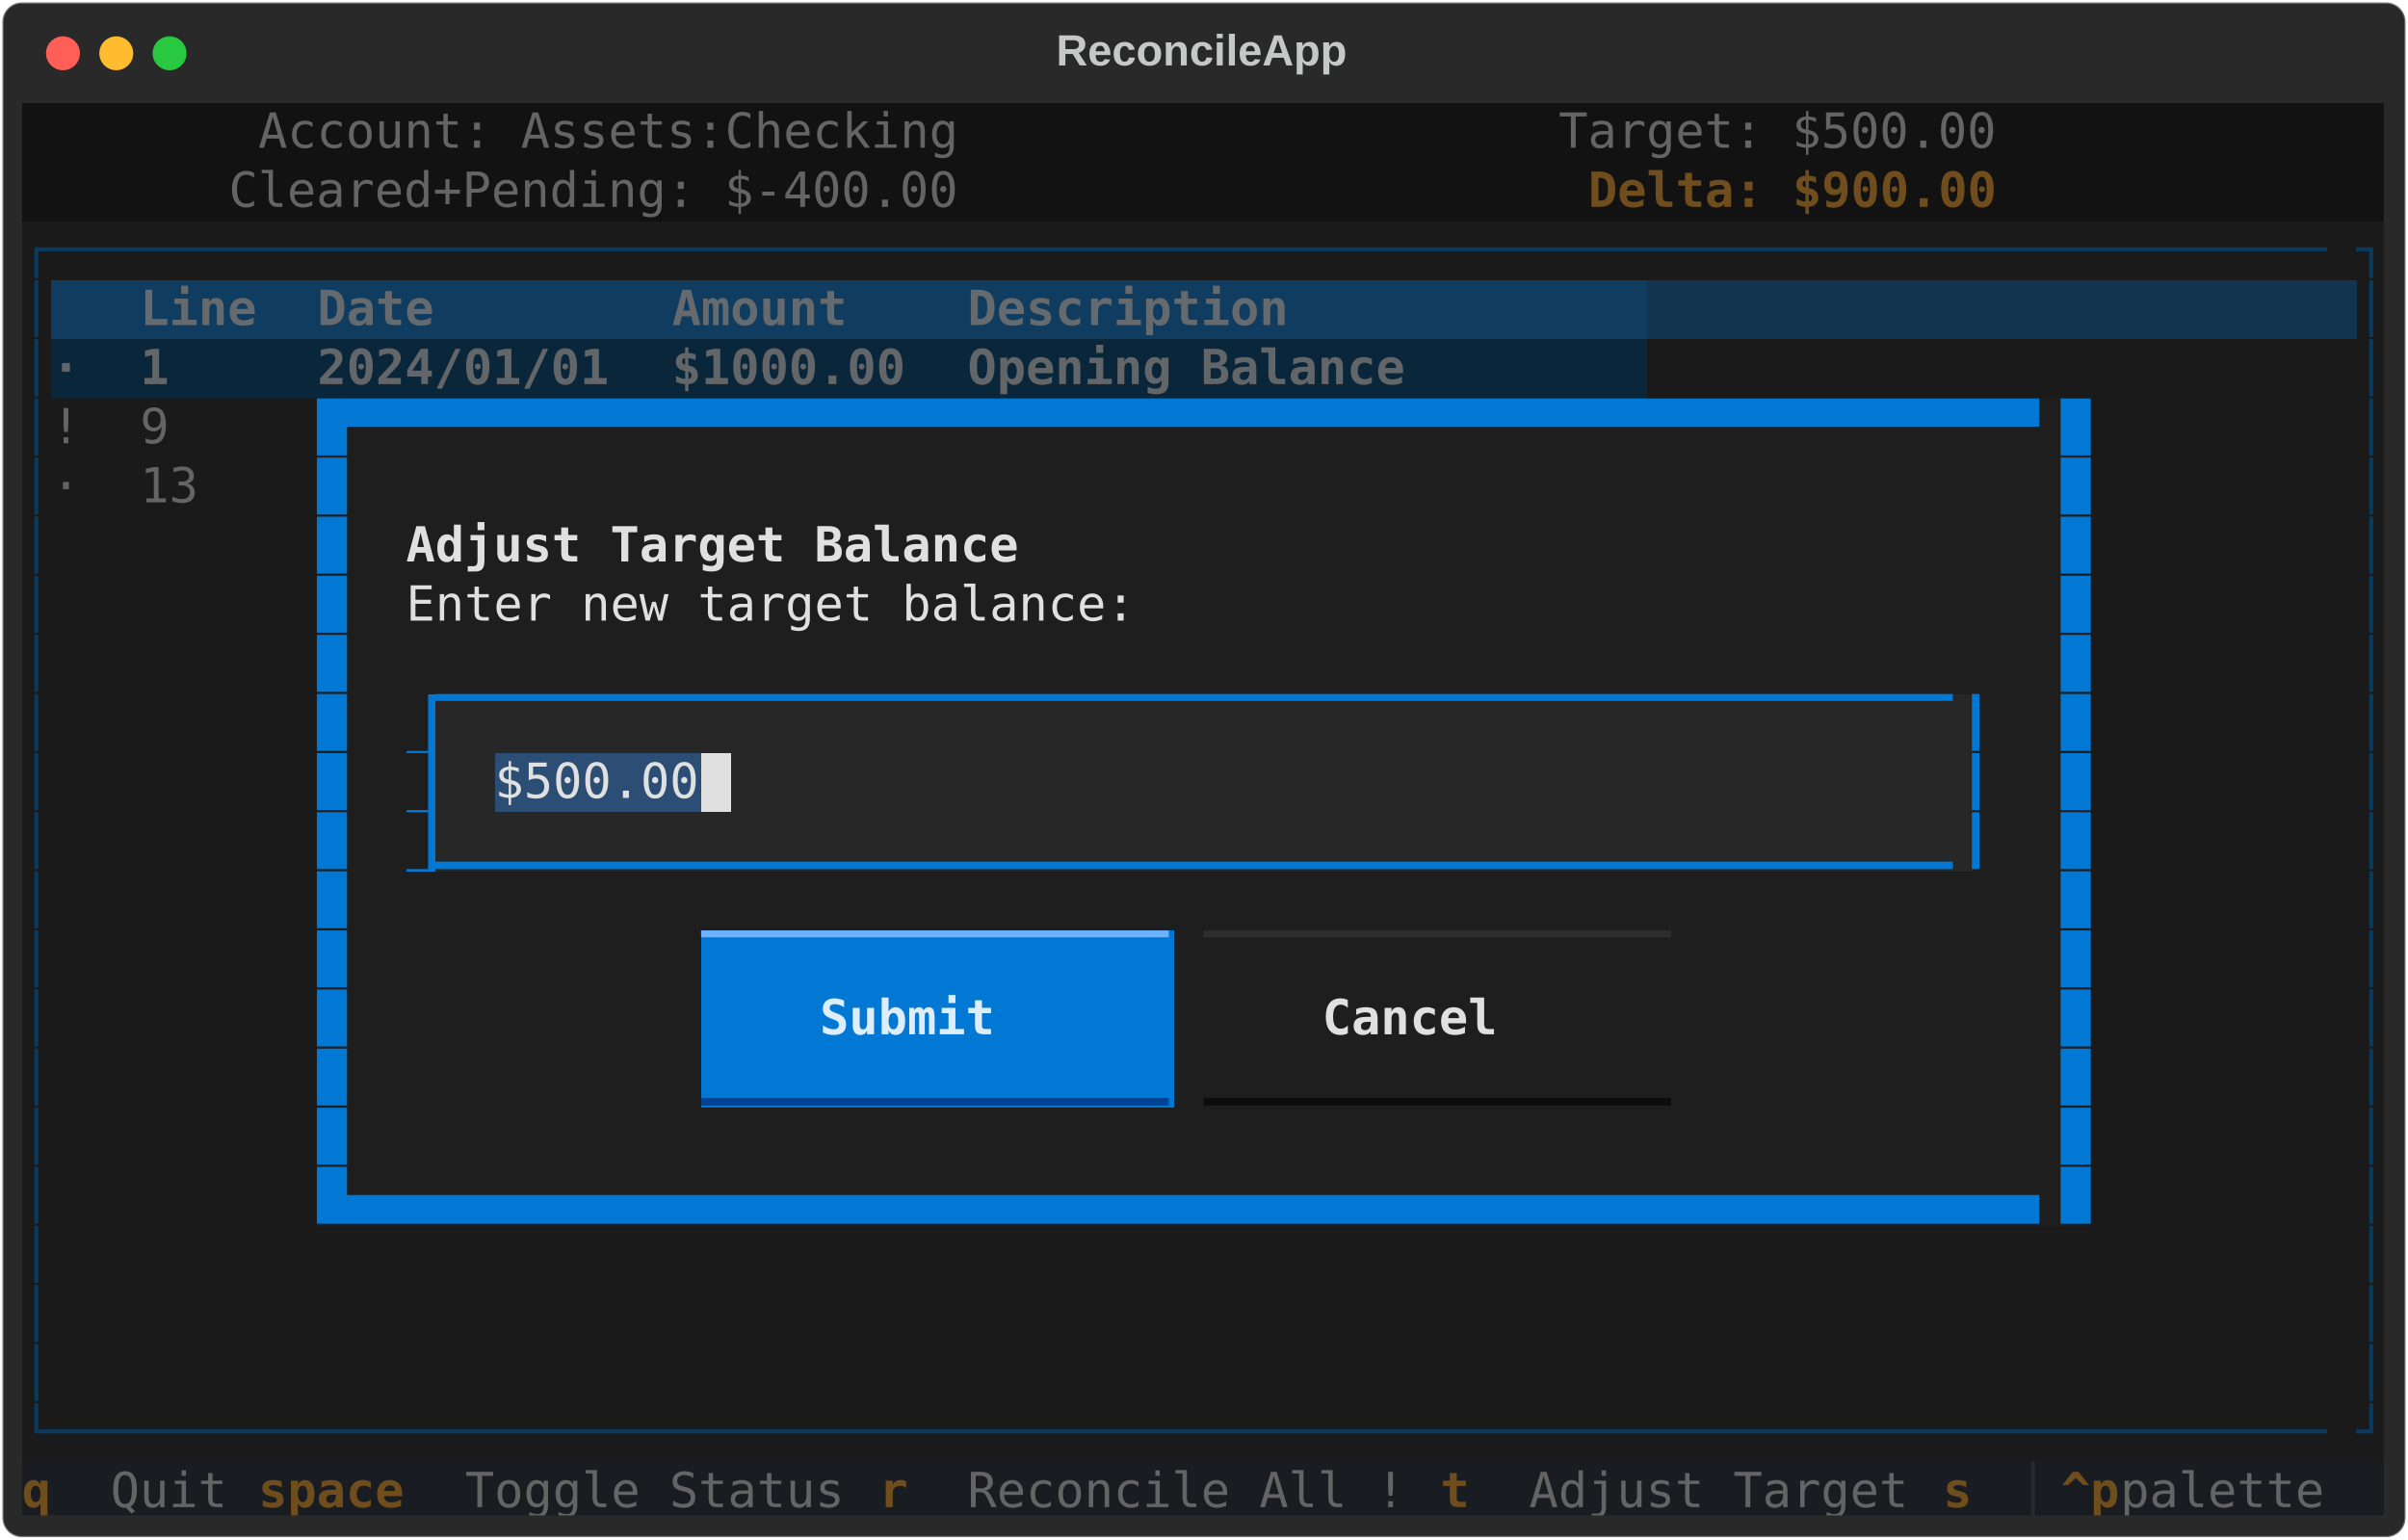
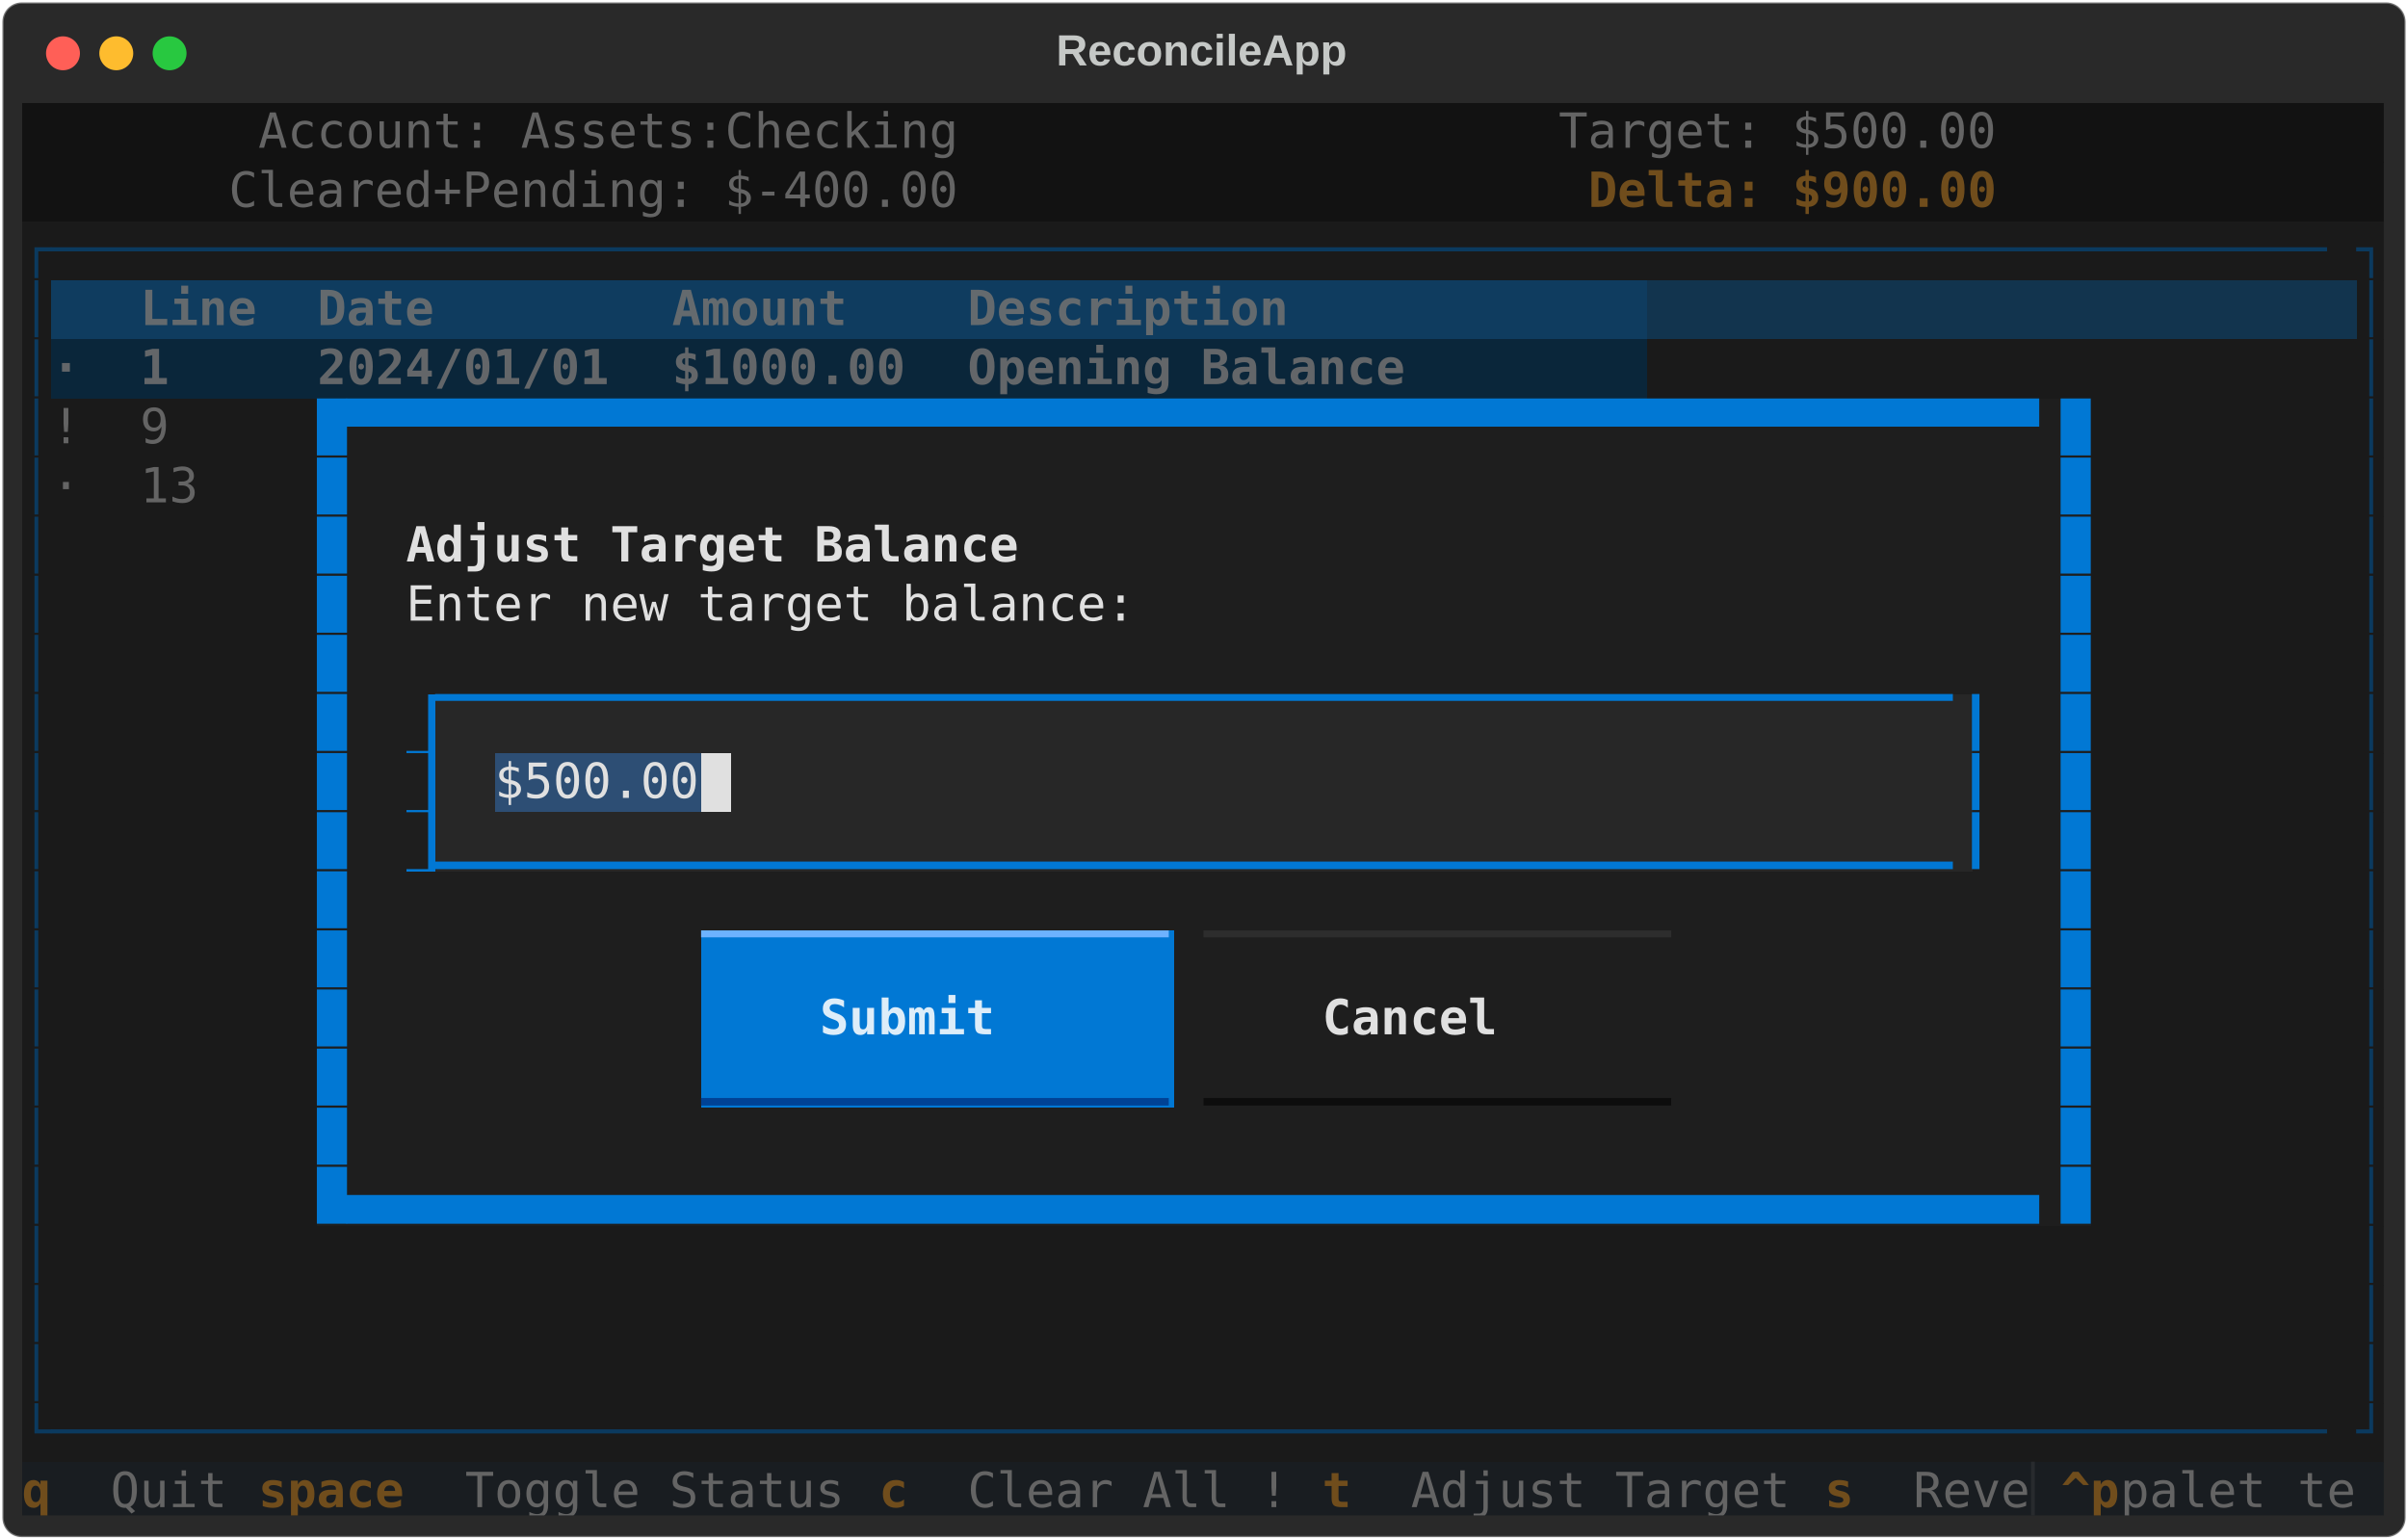
<svg xmlns="http://www.w3.org/2000/svg" class="rich-terminal" viewBox="0 0 994 635.6">
  <style>

    @font-face {
        font-family: "Fira Code";
        src: local("FiraCode-Regular"),
                url("https://cdnjs.cloudflare.com/ajax/libs/firacode/6.2.0/woff2/FiraCode-Regular.woff2") format("woff2"),
                url("https://cdnjs.cloudflare.com/ajax/libs/firacode/6.2.0/woff/FiraCode-Regular.woff") format("woff");
        font-style: normal;
        font-weight: 400;
    }
    @font-face {
        font-family: "Fira Code";
        src: local("FiraCode-Bold"),
                url("https://cdnjs.cloudflare.com/ajax/libs/firacode/6.2.0/woff2/FiraCode-Bold.woff2") format("woff2"),
                url("https://cdnjs.cloudflare.com/ajax/libs/firacode/6.2.0/woff/FiraCode-Bold.woff") format("woff");
        font-style: bold;
        font-weight: 700;
    }

    .terminal-matrix {
        font-family: Fira Code, monospace;
        font-size: 20px;
        line-height: 24.4px;
        font-variant-east-asian: full-width;
    }

    .terminal-title {
        font-size: 18px;
        font-weight: bold;
        font-family: arial;
    }

    .terminal-r1 { fill: #e0e0e0 }
.terminal-r2 { fill: #646464 }
.terminal-r3 { fill: #c5c8c6 }
.terminal-r4 { fill: #704d1c;font-weight: bold }
.terminal-r5 { fill: #0b3a5f }
.terminal-r6 { fill: #646a6e;font-weight: bold }
.terminal-r7 { fill: #646a6e }
.terminal-r8 { fill: #636669;font-weight: bold }
.terminal-r9 { fill: #0178d4 }
.terminal-r10 { fill: #e0e0e0;font-weight: bold }
.terminal-r11 { fill: #1e1e1e }
.terminal-r12 { fill: #121212 }
.terminal-r13 { fill: #6db2ff }
.terminal-r14 { fill: #2d2d2d }
.terminal-r15 { fill: #ddedf9;font-weight: bold }
.terminal-r16 { fill: #004295 }
.terminal-r17 { fill: #0d0d0d }
.terminal-r18 { fill: #282b2e }
    </style>
  <defs>
    <clipPath id="terminal-clip-terminal">
      <rect x="0" y="0" width="975.0" height="584.6" />
    </clipPath>
    <clipPath id="terminal-line-0">
      <rect x="0" y="1.5" width="976" height="24.65" />
    </clipPath>
    <clipPath id="terminal-line-1">
      <rect x="0" y="25.9" width="976" height="24.65" />
    </clipPath>
    <clipPath id="terminal-line-2">
      <rect x="0" y="50.3" width="976" height="24.65" />
    </clipPath>
    <clipPath id="terminal-line-3">
      <rect x="0" y="74.7" width="976" height="24.65" />
    </clipPath>
    <clipPath id="terminal-line-4">
      <rect x="0" y="99.1" width="976" height="24.65" />
    </clipPath>
    <clipPath id="terminal-line-5">
      <rect x="0" y="123.5" width="976" height="24.65" />
    </clipPath>
    <clipPath id="terminal-line-6">
      <rect x="0" y="147.9" width="976" height="24.65" />
    </clipPath>
    <clipPath id="terminal-line-7">
      <rect x="0" y="172.3" width="976" height="24.65" />
    </clipPath>
    <clipPath id="terminal-line-8">
      <rect x="0" y="196.7" width="976" height="24.65" />
    </clipPath>
    <clipPath id="terminal-line-9">
      <rect x="0" y="221.1" width="976" height="24.65" />
    </clipPath>
    <clipPath id="terminal-line-10">
      <rect x="0" y="245.5" width="976" height="24.65" />
    </clipPath>
    <clipPath id="terminal-line-11">
      <rect x="0" y="269.9" width="976" height="24.65" />
    </clipPath>
    <clipPath id="terminal-line-12">
      <rect x="0" y="294.3" width="976" height="24.65" />
    </clipPath>
    <clipPath id="terminal-line-13">
      <rect x="0" y="318.7" width="976" height="24.65" />
    </clipPath>
    <clipPath id="terminal-line-14">
      <rect x="0" y="343.1" width="976" height="24.65" />
    </clipPath>
    <clipPath id="terminal-line-15">
      <rect x="0" y="367.5" width="976" height="24.65" />
    </clipPath>
    <clipPath id="terminal-line-16">
      <rect x="0" y="391.9" width="976" height="24.65" />
    </clipPath>
    <clipPath id="terminal-line-17">
      <rect x="0" y="416.3" width="976" height="24.65" />
    </clipPath>
    <clipPath id="terminal-line-18">
      <rect x="0" y="440.7" width="976" height="24.65" />
    </clipPath>
    <clipPath id="terminal-line-19">
      <rect x="0" y="465.1" width="976" height="24.65" />
    </clipPath>
    <clipPath id="terminal-line-20">
      <rect x="0" y="489.5" width="976" height="24.65" />
    </clipPath>
    <clipPath id="terminal-line-21">
      <rect x="0" y="513.9" width="976" height="24.65" />
    </clipPath>
    <clipPath id="terminal-line-22">
      <rect x="0" y="538.3" width="976" height="24.65" />
    </clipPath>
  </defs>
  <rect fill="#292929" stroke="rgba(255,255,255,0.35)" stroke-width="1" x="1" y="1" width="992" height="633.6" rx="8" />
  <text class="terminal-title" fill="#c5c8c6" text-anchor="middle" x="496" y="27">ReconcileApp</text>
  <g transform="translate(26,22)">
    <circle cx="0" cy="0" r="7" fill="#ff5f57" />
    <circle cx="22" cy="0" r="7" fill="#febc2e" />
    <circle cx="44" cy="0" r="7" fill="#28c840" />
  </g>
  <g transform="translate(9, 41)" clip-path="url(#terminal-clip-terminal)">
    <rect fill="#121212" x="0" y="1.5" width="97.6" height="24.65" shape-rendering="crispEdges" />
    <rect fill="#121212" x="97.6" y="1.5" width="292.8" height="24.65" shape-rendering="crispEdges" />
    <rect fill="#121212" x="390.4" y="1.5" width="97.6" height="24.65" shape-rendering="crispEdges" />
    <rect fill="#121212" x="488" y="1.5" width="146.4" height="24.65" shape-rendering="crispEdges" />
    <rect fill="#121212" x="634.4" y="1.5" width="183" height="24.65" shape-rendering="crispEdges" />
    <rect fill="#121212" x="817.4" y="1.5" width="158.6" height="24.65" shape-rendering="crispEdges" />
    <rect fill="#121212" x="0" y="25.9" width="85.4" height="24.65" shape-rendering="crispEdges" />
    <rect fill="#121212" x="85.4" y="25.9" width="305" height="24.65" shape-rendering="crispEdges" />
    <rect fill="#121212" x="390.4" y="25.9" width="97.6" height="24.65" shape-rendering="crispEdges" />
    <rect fill="#121212" x="488" y="25.9" width="158.6" height="24.65" shape-rendering="crispEdges" />
    <rect fill="#121212" x="646.6" y="25.9" width="170.8" height="24.65" shape-rendering="crispEdges" />
    <rect fill="#121212" x="817.4" y="25.9" width="158.6" height="24.65" shape-rendering="crispEdges" />
    <rect fill="#1a1a1a" x="0" y="50.3" width="12.2" height="24.65" shape-rendering="crispEdges" />
    <rect fill="#1a1a1a" x="12.2" y="50.3" width="951.6" height="24.65" shape-rendering="crispEdges" />
    <rect fill="#1a1a1a" x="963.8" y="50.3" width="12.2" height="24.65" shape-rendering="crispEdges" />
    <rect fill="#1a1a1a" x="0" y="74.7" width="12.2" height="24.65" shape-rendering="crispEdges" />
    <rect fill="#0f3c5f" x="12.2" y="74.7" width="36.6" height="24.65" shape-rendering="crispEdges" />
    <rect fill="#0f3c5f" x="48.8" y="74.7" width="73.2" height="24.65" shape-rendering="crispEdges" />
    <rect fill="#0f3c5f" x="122" y="74.7" width="146.4" height="24.65" shape-rendering="crispEdges" />
    <rect fill="#0f3c5f" x="268.4" y="74.7" width="122" height="24.65" shape-rendering="crispEdges" />
    <rect fill="#0f3c5f" x="390.4" y="74.7" width="280.6" height="24.65" shape-rendering="crispEdges" />
    <rect fill="#12344e" x="671" y="74.7" width="292.8" height="24.65" shape-rendering="crispEdges" />
    <rect fill="#1a1a1a" x="963.8" y="74.7" width="12.2" height="24.65" shape-rendering="crispEdges" />
    <rect fill="#1a1a1a" x="0" y="99.1" width="12.2" height="24.65" shape-rendering="crispEdges" />
    <rect fill="#0a263a" x="12.2" y="99.1" width="36.6" height="24.65" shape-rendering="crispEdges" />
    <rect fill="#0a263a" x="48.8" y="99.1" width="73.2" height="24.65" shape-rendering="crispEdges" />
    <rect fill="#0a263a" x="122" y="99.1" width="146.4" height="24.65" shape-rendering="crispEdges" />
    <rect fill="#0a263a" x="268.4" y="99.1" width="122" height="24.65" shape-rendering="crispEdges" />
    <rect fill="#0a263a" x="390.4" y="99.1" width="280.6" height="24.65" shape-rendering="crispEdges" />
    <rect fill="#1a1a1a" x="671" y="99.1" width="292.8" height="24.65" shape-rendering="crispEdges" />
    <rect fill="#1a1a1a" x="963.8" y="99.1" width="12.2" height="24.65" shape-rendering="crispEdges" />
    <rect fill="#1a1a1a" x="0" y="123.5" width="12.2" height="24.65" shape-rendering="crispEdges" />
    <rect fill="#1a1a1a" x="12.2" y="123.5" width="36.6" height="24.65" shape-rendering="crispEdges" />
    <rect fill="#1a1a1a" x="48.8" y="123.5" width="73.2" height="24.65" shape-rendering="crispEdges" />
    <rect fill="#1e1e1e" x="122" y="123.5" width="12.2" height="24.65" shape-rendering="crispEdges" />
    <rect fill="#1e1e1e" x="134.2" y="123.5" width="707.6" height="24.65" shape-rendering="crispEdges" />
    <rect fill="#1e1e1e" x="841.8" y="123.5" width="12.2" height="24.65" shape-rendering="crispEdges" />
    <rect fill="#1a1a1a" x="854" y="123.5" width="109.8" height="24.65" shape-rendering="crispEdges" />
    <rect fill="#1a1a1a" x="963.8" y="123.5" width="12.2" height="24.65" shape-rendering="crispEdges" />
    <rect fill="#1a1a1a" x="0" y="147.9" width="12.2" height="24.65" shape-rendering="crispEdges" />
    <rect fill="#1a1a1a" x="12.2" y="147.9" width="36.6" height="24.65" shape-rendering="crispEdges" />
    <rect fill="#1a1a1a" x="48.8" y="147.9" width="73.2" height="24.65" shape-rendering="crispEdges" />
    <rect fill="#1e1e1e" x="122" y="147.9" width="12.2" height="24.65" shape-rendering="crispEdges" />
    <rect fill="#1e1e1e" x="134.2" y="147.9" width="707.6" height="24.65" shape-rendering="crispEdges" />
    <rect fill="#1e1e1e" x="841.8" y="147.9" width="12.2" height="24.65" shape-rendering="crispEdges" />
    <rect fill="#1a1a1a" x="854" y="147.9" width="109.8" height="24.65" shape-rendering="crispEdges" />
    <rect fill="#1a1a1a" x="963.8" y="147.9" width="12.2" height="24.65" shape-rendering="crispEdges" />
    <rect fill="#1a1a1a" x="0" y="172.3" width="12.2" height="24.65" shape-rendering="crispEdges" />
    <rect fill="#1a1a1a" x="12.2" y="172.3" width="109.8" height="24.65" shape-rendering="crispEdges" />
    <rect fill="#1e1e1e" x="122" y="172.3" width="12.2" height="24.65" shape-rendering="crispEdges" />
    <rect fill="#1e1e1e" x="134.2" y="172.3" width="24.4" height="24.65" shape-rendering="crispEdges" />
    <rect fill="#1e1e1e" x="158.6" y="172.3" width="256.2" height="24.65" shape-rendering="crispEdges" />
    <rect fill="#1e1e1e" x="414.8" y="172.3" width="402.6" height="24.65" shape-rendering="crispEdges" />
    <rect fill="#1e1e1e" x="817.4" y="172.3" width="24.4" height="24.65" shape-rendering="crispEdges" />
    <rect fill="#1e1e1e" x="841.8" y="172.3" width="12.2" height="24.65" shape-rendering="crispEdges" />
    <rect fill="#1a1a1a" x="854" y="172.3" width="109.8" height="24.65" shape-rendering="crispEdges" />
    <rect fill="#1a1a1a" x="963.8" y="172.3" width="12.2" height="24.65" shape-rendering="crispEdges" />
    <rect fill="#1a1a1a" x="0" y="196.7" width="12.2" height="24.65" shape-rendering="crispEdges" />
    <rect fill="#1a1a1a" x="12.2" y="196.7" width="109.8" height="24.65" shape-rendering="crispEdges" />
    <rect fill="#1e1e1e" x="122" y="196.7" width="12.2" height="24.65" shape-rendering="crispEdges" />
    <rect fill="#1e1e1e" x="134.2" y="196.7" width="24.4" height="24.65" shape-rendering="crispEdges" />
    <rect fill="#1e1e1e" x="158.6" y="196.7" width="305" height="24.65" shape-rendering="crispEdges" />
    <rect fill="#1e1e1e" x="463.6" y="196.7" width="353.8" height="24.65" shape-rendering="crispEdges" />
    <rect fill="#1e1e1e" x="817.4" y="196.7" width="24.4" height="24.65" shape-rendering="crispEdges" />
    <rect fill="#1e1e1e" x="841.8" y="196.7" width="12.2" height="24.65" shape-rendering="crispEdges" />
    <rect fill="#1a1a1a" x="854" y="196.7" width="109.8" height="24.65" shape-rendering="crispEdges" />
    <rect fill="#1a1a1a" x="963.8" y="196.7" width="12.2" height="24.65" shape-rendering="crispEdges" />
    <rect fill="#1a1a1a" x="0" y="221.1" width="12.2" height="24.65" shape-rendering="crispEdges" />
    <rect fill="#1a1a1a" x="12.2" y="221.1" width="109.8" height="24.65" shape-rendering="crispEdges" />
    <rect fill="#1e1e1e" x="122" y="221.1" width="12.2" height="24.65" shape-rendering="crispEdges" />
    <rect fill="#1e1e1e" x="134.2" y="221.1" width="24.4" height="24.65" shape-rendering="crispEdges" />
    <rect fill="#1e1e1e" x="158.6" y="221.1" width="658.8" height="24.65" shape-rendering="crispEdges" />
    <rect fill="#1e1e1e" x="817.4" y="221.1" width="24.4" height="24.65" shape-rendering="crispEdges" />
    <rect fill="#1e1e1e" x="841.8" y="221.1" width="12.2" height="24.65" shape-rendering="crispEdges" />
    <rect fill="#1a1a1a" x="854" y="221.1" width="109.8" height="24.65" shape-rendering="crispEdges" />
    <rect fill="#1a1a1a" x="963.8" y="221.1" width="12.2" height="24.65" shape-rendering="crispEdges" />
    <rect fill="#1a1a1a" x="0" y="245.5" width="12.2" height="24.65" shape-rendering="crispEdges" />
    <rect fill="#1a1a1a" x="12.2" y="245.5" width="109.8" height="24.65" shape-rendering="crispEdges" />
    <rect fill="#1e1e1e" x="122" y="245.5" width="12.2" height="24.65" shape-rendering="crispEdges" />
    <rect fill="#1e1e1e" x="134.2" y="245.5" width="24.4" height="24.65" shape-rendering="crispEdges" />
    <rect fill="#0178d4" x="158.6" y="245.5" width="12.2" height="24.65" shape-rendering="crispEdges" />
    <rect fill="#272727" x="170.8" y="245.5" width="634.4" height="24.65" shape-rendering="crispEdges" />
    <rect fill="#1e1e1e" x="805.2" y="245.5" width="12.2" height="24.65" shape-rendering="crispEdges" />
    <rect fill="#1e1e1e" x="817.4" y="245.5" width="24.4" height="24.65" shape-rendering="crispEdges" />
    <rect fill="#1e1e1e" x="841.8" y="245.5" width="12.2" height="24.65" shape-rendering="crispEdges" />
    <rect fill="#1a1a1a" x="854" y="245.5" width="109.8" height="24.65" shape-rendering="crispEdges" />
    <rect fill="#1a1a1a" x="963.8" y="245.5" width="12.2" height="24.65" shape-rendering="crispEdges" />
    <rect fill="#1a1a1a" x="0" y="269.9" width="12.2" height="24.65" shape-rendering="crispEdges" />
    <rect fill="#1a1a1a" x="12.2" y="269.9" width="109.8" height="24.65" shape-rendering="crispEdges" />
    <rect fill="#1e1e1e" x="122" y="269.9" width="12.2" height="24.65" shape-rendering="crispEdges" />
    <rect fill="#1e1e1e" x="134.2" y="269.9" width="24.4" height="24.65" shape-rendering="crispEdges" />
    <rect fill="#0178d4" x="158.6" y="269.9" width="12.2" height="24.65" shape-rendering="crispEdges" />
    <rect fill="#272727" x="170.8" y="269.9" width="24.4" height="24.65" shape-rendering="crispEdges" />
    <rect fill="#2d4e74" x="195.2" y="269.9" width="85.4" height="24.65" shape-rendering="crispEdges" />
    <rect fill="#e0e0e0" x="280.6" y="269.9" width="12.2" height="24.65" shape-rendering="crispEdges" />
    <rect fill="#272727" x="292.8" y="269.9" width="488" height="24.65" shape-rendering="crispEdges" />
    <rect fill="#272727" x="780.8" y="269.9" width="24.4" height="24.65" shape-rendering="crispEdges" />
    <rect fill="#1e1e1e" x="805.2" y="269.9" width="12.2" height="24.65" shape-rendering="crispEdges" />
    <rect fill="#1e1e1e" x="817.4" y="269.9" width="24.4" height="24.65" shape-rendering="crispEdges" />
    <rect fill="#1e1e1e" x="841.8" y="269.9" width="12.2" height="24.65" shape-rendering="crispEdges" />
    <rect fill="#1a1a1a" x="854" y="269.9" width="109.8" height="24.65" shape-rendering="crispEdges" />
    <rect fill="#1a1a1a" x="963.8" y="269.9" width="12.2" height="24.65" shape-rendering="crispEdges" />
    <rect fill="#1a1a1a" x="0" y="294.3" width="12.2" height="24.65" shape-rendering="crispEdges" />
    <rect fill="#1a1a1a" x="12.2" y="294.3" width="109.8" height="24.65" shape-rendering="crispEdges" />
    <rect fill="#1e1e1e" x="122" y="294.3" width="12.2" height="24.65" shape-rendering="crispEdges" />
    <rect fill="#1e1e1e" x="134.2" y="294.3" width="24.4" height="24.65" shape-rendering="crispEdges" />
    <rect fill="#0178d4" x="158.6" y="294.3" width="12.2" height="24.65" shape-rendering="crispEdges" />
    <rect fill="#272727" x="170.8" y="294.3" width="634.4" height="24.65" shape-rendering="crispEdges" />
    <rect fill="#1e1e1e" x="805.2" y="294.3" width="12.2" height="24.65" shape-rendering="crispEdges" />
    <rect fill="#1e1e1e" x="817.4" y="294.3" width="24.4" height="24.65" shape-rendering="crispEdges" />
    <rect fill="#1e1e1e" x="841.8" y="294.3" width="12.2" height="24.65" shape-rendering="crispEdges" />
    <rect fill="#1a1a1a" x="854" y="294.3" width="109.8" height="24.65" shape-rendering="crispEdges" />
    <rect fill="#1a1a1a" x="963.8" y="294.3" width="12.2" height="24.65" shape-rendering="crispEdges" />
    <rect fill="#1a1a1a" x="0" y="318.7" width="12.2" height="24.65" shape-rendering="crispEdges" />
    <rect fill="#1a1a1a" x="12.2" y="318.7" width="109.8" height="24.65" shape-rendering="crispEdges" />
    <rect fill="#1e1e1e" x="122" y="318.7" width="12.2" height="24.65" shape-rendering="crispEdges" />
    <rect fill="#1e1e1e" x="134.2" y="318.7" width="24.4" height="24.65" shape-rendering="crispEdges" />
    <rect fill="#1e1e1e" x="158.6" y="318.7" width="658.8" height="24.65" shape-rendering="crispEdges" />
    <rect fill="#1e1e1e" x="817.4" y="318.7" width="24.4" height="24.65" shape-rendering="crispEdges" />
    <rect fill="#1e1e1e" x="841.8" y="318.7" width="12.2" height="24.65" shape-rendering="crispEdges" />
    <rect fill="#1a1a1a" x="854" y="318.7" width="109.8" height="24.65" shape-rendering="crispEdges" />
    <rect fill="#1a1a1a" x="963.8" y="318.7" width="12.2" height="24.65" shape-rendering="crispEdges" />
    <rect fill="#1a1a1a" x="0" y="343.1" width="12.2" height="24.65" shape-rendering="crispEdges" />
    <rect fill="#1a1a1a" x="12.2" y="343.1" width="109.8" height="24.65" shape-rendering="crispEdges" />
    <rect fill="#1e1e1e" x="122" y="343.1" width="12.2" height="24.65" shape-rendering="crispEdges" />
    <rect fill="#1e1e1e" x="134.2" y="343.1" width="24.4" height="24.65" shape-rendering="crispEdges" />
    <rect fill="#1e1e1e" x="158.6" y="343.1" width="122" height="24.65" shape-rendering="crispEdges" />
    <rect fill="#0178d4" x="280.6" y="343.1" width="195.2" height="24.65" shape-rendering="crispEdges" />
    <rect fill="#1e1e1e" x="475.8" y="343.1" width="12.2" height="24.65" shape-rendering="crispEdges" />
    <rect fill="#1e1e1e" x="488" y="343.1" width="195.2" height="24.65" shape-rendering="crispEdges" />
    <rect fill="#1e1e1e" x="683.2" y="343.1" width="134.2" height="24.65" shape-rendering="crispEdges" />
    <rect fill="#1e1e1e" x="817.4" y="343.1" width="24.4" height="24.65" shape-rendering="crispEdges" />
    <rect fill="#1e1e1e" x="841.8" y="343.1" width="12.2" height="24.65" shape-rendering="crispEdges" />
    <rect fill="#1a1a1a" x="854" y="343.1" width="109.8" height="24.65" shape-rendering="crispEdges" />
    <rect fill="#1a1a1a" x="963.8" y="343.1" width="12.2" height="24.65" shape-rendering="crispEdges" />
    <rect fill="#1a1a1a" x="0" y="367.5" width="12.2" height="24.65" shape-rendering="crispEdges" />
    <rect fill="#1a1a1a" x="12.2" y="367.5" width="109.8" height="24.65" shape-rendering="crispEdges" />
    <rect fill="#1e1e1e" x="122" y="367.5" width="12.2" height="24.65" shape-rendering="crispEdges" />
    <rect fill="#1e1e1e" x="134.2" y="367.5" width="24.4" height="24.65" shape-rendering="crispEdges" />
    <rect fill="#1e1e1e" x="158.6" y="367.5" width="122" height="24.65" shape-rendering="crispEdges" />
    <rect fill="#0178d4" x="280.6" y="367.5" width="48.8" height="24.65" shape-rendering="crispEdges" />
    <rect fill="#0178d4" x="329.4" y="367.5" width="97.6" height="24.65" shape-rendering="crispEdges" />
    <rect fill="#0178d4" x="427" y="367.5" width="48.8" height="24.65" shape-rendering="crispEdges" />
    <rect fill="#1e1e1e" x="475.8" y="367.5" width="12.2" height="24.65" shape-rendering="crispEdges" />
    <rect fill="#1e1e1e" x="488" y="367.5" width="48.8" height="24.65" shape-rendering="crispEdges" />
    <rect fill="#1e1e1e" x="536.8" y="367.5" width="97.6" height="24.65" shape-rendering="crispEdges" />
    <rect fill="#1e1e1e" x="634.4" y="367.5" width="48.8" height="24.65" shape-rendering="crispEdges" />
    <rect fill="#1e1e1e" x="683.2" y="367.5" width="134.2" height="24.65" shape-rendering="crispEdges" />
    <rect fill="#1e1e1e" x="817.4" y="367.5" width="24.4" height="24.65" shape-rendering="crispEdges" />
    <rect fill="#1e1e1e" x="841.8" y="367.5" width="12.2" height="24.65" shape-rendering="crispEdges" />
    <rect fill="#1a1a1a" x="854" y="367.5" width="109.8" height="24.65" shape-rendering="crispEdges" />
    <rect fill="#1a1a1a" x="963.8" y="367.5" width="12.2" height="24.65" shape-rendering="crispEdges" />
    <rect fill="#1a1a1a" x="0" y="391.9" width="12.2" height="24.65" shape-rendering="crispEdges" />
    <rect fill="#1a1a1a" x="12.2" y="391.9" width="109.8" height="24.65" shape-rendering="crispEdges" />
    <rect fill="#1e1e1e" x="122" y="391.9" width="12.2" height="24.65" shape-rendering="crispEdges" />
    <rect fill="#1e1e1e" x="134.2" y="391.9" width="24.4" height="24.65" shape-rendering="crispEdges" />
    <rect fill="#1e1e1e" x="158.6" y="391.9" width="122" height="24.65" shape-rendering="crispEdges" />
    <rect fill="#0178d4" x="280.6" y="391.9" width="195.2" height="24.65" shape-rendering="crispEdges" />
    <rect fill="#1e1e1e" x="475.8" y="391.9" width="12.2" height="24.65" shape-rendering="crispEdges" />
    <rect fill="#1e1e1e" x="488" y="391.9" width="195.2" height="24.65" shape-rendering="crispEdges" />
    <rect fill="#1e1e1e" x="683.2" y="391.9" width="134.2" height="24.65" shape-rendering="crispEdges" />
    <rect fill="#1e1e1e" x="817.4" y="391.9" width="24.4" height="24.65" shape-rendering="crispEdges" />
    <rect fill="#1e1e1e" x="841.8" y="391.9" width="12.2" height="24.65" shape-rendering="crispEdges" />
    <rect fill="#1a1a1a" x="854" y="391.9" width="109.8" height="24.65" shape-rendering="crispEdges" />
    <rect fill="#1a1a1a" x="963.8" y="391.9" width="12.2" height="24.65" shape-rendering="crispEdges" />
    <rect fill="#1a1a1a" x="0" y="416.3" width="12.2" height="24.65" shape-rendering="crispEdges" />
    <rect fill="#1a1a1a" x="12.2" y="416.3" width="109.8" height="24.65" shape-rendering="crispEdges" />
    <rect fill="#1e1e1e" x="122" y="416.3" width="12.2" height="24.65" shape-rendering="crispEdges" />
    <rect fill="#1e1e1e" x="134.2" y="416.3" width="707.6" height="24.65" shape-rendering="crispEdges" />
    <rect fill="#1e1e1e" x="841.8" y="416.3" width="12.2" height="24.65" shape-rendering="crispEdges" />
    <rect fill="#1a1a1a" x="854" y="416.3" width="109.8" height="24.65" shape-rendering="crispEdges" />
    <rect fill="#1a1a1a" x="963.8" y="416.3" width="12.2" height="24.65" shape-rendering="crispEdges" />
    <rect fill="#1a1a1a" x="0" y="440.7" width="12.2" height="24.65" shape-rendering="crispEdges" />
    <rect fill="#1a1a1a" x="12.2" y="440.7" width="109.8" height="24.65" shape-rendering="crispEdges" />
    <rect fill="#1e1e1e" x="122" y="440.7" width="12.2" height="24.65" shape-rendering="crispEdges" />
    <rect fill="#1e1e1e" x="134.2" y="440.7" width="707.6" height="24.65" shape-rendering="crispEdges" />
    <rect fill="#1e1e1e" x="841.8" y="440.7" width="12.2" height="24.65" shape-rendering="crispEdges" />
    <rect fill="#1a1a1a" x="854" y="440.7" width="109.8" height="24.65" shape-rendering="crispEdges" />
    <rect fill="#1a1a1a" x="963.8" y="440.7" width="12.2" height="24.65" shape-rendering="crispEdges" />
    <rect fill="#1a1a1a" x="0" y="465.1" width="12.2" height="24.65" shape-rendering="crispEdges" />
    <rect fill="#1a1a1a" x="12.2" y="465.1" width="951.6" height="24.65" shape-rendering="crispEdges" />
    <rect fill="#1a1a1a" x="963.8" y="465.1" width="12.2" height="24.65" shape-rendering="crispEdges" />
    <rect fill="#1a1a1a" x="0" y="489.5" width="12.2" height="24.65" shape-rendering="crispEdges" />
    <rect fill="#1a1a1a" x="12.2" y="489.5" width="951.6" height="24.65" shape-rendering="crispEdges" />
    <rect fill="#1a1a1a" x="963.8" y="489.5" width="12.2" height="24.65" shape-rendering="crispEdges" />
    <rect fill="#1a1a1a" x="0" y="513.9" width="12.2" height="24.65" shape-rendering="crispEdges" />
    <rect fill="#1a1a1a" x="12.2" y="513.9" width="951.6" height="24.65" shape-rendering="crispEdges" />
    <rect fill="#1a1a1a" x="963.8" y="513.9" width="12.2" height="24.65" shape-rendering="crispEdges" />
    <rect fill="#1a1a1a" x="0" y="538.3" width="12.2" height="24.65" shape-rendering="crispEdges" />
    <rect fill="#1a1a1a" x="12.2" y="538.3" width="951.6" height="24.65" shape-rendering="crispEdges" />
    <rect fill="#1a1a1a" x="963.8" y="538.3" width="12.2" height="24.65" shape-rendering="crispEdges" />
    <rect fill="#191d21" x="0" y="562.7" width="36.6" height="24.65" shape-rendering="crispEdges" />
    <rect fill="#191d21" x="36.6" y="562.7" width="61" height="24.65" shape-rendering="crispEdges" />
    <rect fill="#191d21" x="97.6" y="562.7" width="85.4" height="24.65" shape-rendering="crispEdges" />
    <rect fill="#191d21" x="183" y="562.7" width="170.8" height="24.65" shape-rendering="crispEdges" />
    <rect fill="#191d21" x="353.8" y="562.7" width="36.6" height="24.65" shape-rendering="crispEdges" />
-     <rect fill="#191d21" x="390.4" y="562.7" width="195.2" height="24.65" shape-rendering="crispEdges" />
-     <rect fill="#191d21" x="585.6" y="562.7" width="36.6" height="24.65" shape-rendering="crispEdges" />
-     <rect fill="#191d21" x="622.2" y="562.7" width="170.8" height="24.65" shape-rendering="crispEdges" />
-     <rect fill="#191d21" x="793" y="562.7" width="36.6" height="24.65" shape-rendering="crispEdges" />
+     <rect fill="#191d21" x="390.4" y="562.7" width="146.4" height="24.65" shape-rendering="crispEdges" />
+     <rect fill="#191d21" x="536.8" y="562.7" width="36.6" height="24.65" shape-rendering="crispEdges" />
+     <rect fill="#191d21" x="573.4" y="562.7" width="170.8" height="24.65" shape-rendering="crispEdges" />
+     <rect fill="#191d21" x="744.2" y="562.7" width="36.6" height="24.65" shape-rendering="crispEdges" />
+     <rect fill="#191d21" x="780.8" y="562.7" width="48.8" height="24.65" shape-rendering="crispEdges" />
    <rect fill="#191d21" x="829.6" y="562.7" width="12.2" height="24.65" shape-rendering="crispEdges" />
    <rect fill="#191d21" x="841.8" y="562.7" width="24.4" height="24.65" shape-rendering="crispEdges" />
-     <rect fill="#191d21" x="866.2" y="562.7" width="97.6" height="24.65" shape-rendering="crispEdges" />
+     <rect fill="#191d21" x="866.2" y="562.7" width="73.2" height="24.65" shape-rendering="crispEdges" />
+     <rect fill="#191d21" x="939.4" y="562.7" width="24.4" height="24.65" shape-rendering="crispEdges" />
    <rect fill="#191d21" x="963.8" y="562.7" width="12.2" height="24.65" shape-rendering="crispEdges" />
    <g class="terminal-matrix">
      <text class="terminal-r2" x="97.6" y="20" textLength="292.8" clip-path="url(#terminal-line-0)">Account: Assets:Checking</text>
      <text class="terminal-r2" x="634.4" y="20" textLength="183" clip-path="url(#terminal-line-0)">Target: $500.00</text>
      <text class="terminal-r3" x="976" y="20" textLength="12.2" clip-path="url(#terminal-line-0)">
</text>
      <text class="terminal-r2" x="85.4" y="44.4" textLength="305" clip-path="url(#terminal-line-1)">Cleared+Pending: $-400.00</text>
      <text class="terminal-r4" x="646.6" y="44.4" textLength="170.8" clip-path="url(#terminal-line-1)">Delta: $900.00</text>
      <text class="terminal-r3" x="976" y="44.4" textLength="12.2" clip-path="url(#terminal-line-1)">
</text>
      <text class="terminal-r5" x="0" y="68.8" textLength="12.2" clip-path="url(#terminal-line-2)">┌</text>
      <text class="terminal-r5" x="12.2" y="68.8" textLength="951.6" clip-path="url(#terminal-line-2)">──────────────────────────────────────────────────────────────────────────────</text>
      <text class="terminal-r5" x="963.8" y="68.8" textLength="12.2" clip-path="url(#terminal-line-2)">┐</text>
      <text class="terminal-r3" x="976" y="68.8" textLength="12.2" clip-path="url(#terminal-line-2)">
</text>
      <text class="terminal-r5" x="0" y="93.2" textLength="12.2" clip-path="url(#terminal-line-3)">│</text>
      <text class="terminal-r6" x="48.8" y="93.2" textLength="73.2" clip-path="url(#terminal-line-3)"> Line </text>
      <text class="terminal-r6" x="122" y="93.2" textLength="146.4" clip-path="url(#terminal-line-3)"> Date       </text>
      <text class="terminal-r6" x="268.4" y="93.2" textLength="122" clip-path="url(#terminal-line-3)"> Amount   </text>
      <text class="terminal-r6" x="390.4" y="93.2" textLength="280.6" clip-path="url(#terminal-line-3)"> Description           </text>
      <text class="terminal-r5" x="963.8" y="93.2" textLength="12.2" clip-path="url(#terminal-line-3)">│</text>
      <text class="terminal-r3" x="976" y="93.2" textLength="12.2" clip-path="url(#terminal-line-3)">
</text>
      <text class="terminal-r5" x="0" y="117.6" textLength="12.2" clip-path="url(#terminal-line-4)">│</text>
      <text class="terminal-r8" x="12.2" y="117.6" textLength="36.6" clip-path="url(#terminal-line-4)"> · </text>
      <text class="terminal-r8" x="48.8" y="117.6" textLength="73.2" clip-path="url(#terminal-line-4)"> 1    </text>
      <text class="terminal-r8" x="122" y="117.6" textLength="146.4" clip-path="url(#terminal-line-4)"> 2024/01/01 </text>
      <text class="terminal-r8" x="268.4" y="117.6" textLength="122" clip-path="url(#terminal-line-4)"> $1000.00 </text>
      <text class="terminal-r8" x="390.4" y="117.6" textLength="280.6" clip-path="url(#terminal-line-4)"> Opening Balance       </text>
      <text class="terminal-r5" x="963.8" y="117.6" textLength="12.2" clip-path="url(#terminal-line-4)">│</text>
      <text class="terminal-r3" x="976" y="117.6" textLength="12.2" clip-path="url(#terminal-line-4)">
</text>
      <text class="terminal-r5" x="0" y="142" textLength="12.2" clip-path="url(#terminal-line-5)">│</text>
      <text class="terminal-r2" x="12.2" y="142" textLength="36.6" clip-path="url(#terminal-line-5)"> ! </text>
      <text class="terminal-r2" x="48.8" y="142" textLength="73.2" clip-path="url(#terminal-line-5)"> 9    </text>
      <text class="terminal-r9" x="122" y="142" textLength="12.2" clip-path="url(#terminal-line-5)">█</text>
      <text class="terminal-r9" x="134.2" y="142" textLength="707.6" clip-path="url(#terminal-line-5)">▀▀▀▀▀▀▀▀▀▀▀▀▀▀▀▀▀▀▀▀▀▀▀▀▀▀▀▀▀▀▀▀▀▀▀▀▀▀▀▀▀▀▀▀▀▀▀▀▀▀▀▀▀▀▀▀▀▀</text>
      <text class="terminal-r9" x="841.8" y="142" textLength="12.2" clip-path="url(#terminal-line-5)">█</text>
      <text class="terminal-r5" x="963.8" y="142" textLength="12.2" clip-path="url(#terminal-line-5)">│</text>
      <text class="terminal-r3" x="976" y="142" textLength="12.2" clip-path="url(#terminal-line-5)">
</text>
      <text class="terminal-r5" x="0" y="166.4" textLength="12.2" clip-path="url(#terminal-line-6)">│</text>
      <text class="terminal-r2" x="12.2" y="166.4" textLength="36.6" clip-path="url(#terminal-line-6)"> · </text>
      <text class="terminal-r2" x="48.8" y="166.4" textLength="73.2" clip-path="url(#terminal-line-6)"> 13   </text>
      <text class="terminal-r9" x="122" y="166.4" textLength="12.2" clip-path="url(#terminal-line-6)">█</text>
      <text class="terminal-r9" x="841.8" y="166.4" textLength="12.2" clip-path="url(#terminal-line-6)">█</text>
      <text class="terminal-r5" x="963.8" y="166.4" textLength="12.2" clip-path="url(#terminal-line-6)">│</text>
      <text class="terminal-r3" x="976" y="166.4" textLength="12.2" clip-path="url(#terminal-line-6)">
</text>
      <text class="terminal-r5" x="0" y="190.8" textLength="12.2" clip-path="url(#terminal-line-7)">│</text>
      <text class="terminal-r9" x="122" y="190.8" textLength="12.2" clip-path="url(#terminal-line-7)">█</text>
      <text class="terminal-r10" x="158.6" y="190.8" textLength="256.2" clip-path="url(#terminal-line-7)">Adjust Target Balance</text>
      <text class="terminal-r9" x="841.8" y="190.8" textLength="12.2" clip-path="url(#terminal-line-7)">█</text>
      <text class="terminal-r5" x="963.8" y="190.8" textLength="12.2" clip-path="url(#terminal-line-7)">│</text>
      <text class="terminal-r3" x="976" y="190.8" textLength="12.2" clip-path="url(#terminal-line-7)">
</text>
      <text class="terminal-r5" x="0" y="215.2" textLength="12.2" clip-path="url(#terminal-line-8)">│</text>
      <text class="terminal-r9" x="122" y="215.2" textLength="12.2" clip-path="url(#terminal-line-8)">█</text>
      <text class="terminal-r1" x="158.6" y="215.2" textLength="305" clip-path="url(#terminal-line-8)">Enter new target balance:</text>
      <text class="terminal-r9" x="841.8" y="215.2" textLength="12.2" clip-path="url(#terminal-line-8)">█</text>
      <text class="terminal-r5" x="963.8" y="215.2" textLength="12.2" clip-path="url(#terminal-line-8)">│</text>
      <text class="terminal-r3" x="976" y="215.2" textLength="12.2" clip-path="url(#terminal-line-8)">
</text>
      <text class="terminal-r5" x="0" y="239.6" textLength="12.2" clip-path="url(#terminal-line-9)">│</text>
      <text class="terminal-r9" x="122" y="239.6" textLength="12.2" clip-path="url(#terminal-line-9)">█</text>
      <text class="terminal-r9" x="841.8" y="239.6" textLength="12.2" clip-path="url(#terminal-line-9)">█</text>
      <text class="terminal-r5" x="963.8" y="239.6" textLength="12.2" clip-path="url(#terminal-line-9)">│</text>
      <text class="terminal-r3" x="976" y="239.6" textLength="12.2" clip-path="url(#terminal-line-9)">
</text>
      <text class="terminal-r5" x="0" y="264" textLength="12.2" clip-path="url(#terminal-line-10)">│</text>
      <text class="terminal-r9" x="122" y="264" textLength="12.2" clip-path="url(#terminal-line-10)">█</text>
      <text class="terminal-r11" x="158.6" y="264" textLength="12.2" clip-path="url(#terminal-line-10)">▊</text>
      <text class="terminal-r9" x="170.8" y="264" textLength="634.4" clip-path="url(#terminal-line-10)">▔▔▔▔▔▔▔▔▔▔▔▔▔▔▔▔▔▔▔▔▔▔▔▔▔▔▔▔▔▔▔▔▔▔▔▔▔▔▔▔▔▔▔▔▔▔▔▔▔▔▔▔</text>
      <text class="terminal-r9" x="805.2" y="264" textLength="12.2" clip-path="url(#terminal-line-10)">▎</text>
      <text class="terminal-r9" x="841.8" y="264" textLength="12.2" clip-path="url(#terminal-line-10)">█</text>
      <text class="terminal-r5" x="963.8" y="264" textLength="12.2" clip-path="url(#terminal-line-10)">│</text>
      <text class="terminal-r3" x="976" y="264" textLength="12.2" clip-path="url(#terminal-line-10)">
</text>
      <text class="terminal-r5" x="0" y="288.4" textLength="12.2" clip-path="url(#terminal-line-11)">│</text>
      <text class="terminal-r9" x="122" y="288.4" textLength="12.2" clip-path="url(#terminal-line-11)">█</text>
      <text class="terminal-r11" x="158.6" y="288.4" textLength="12.2" clip-path="url(#terminal-line-11)">▊</text>
      <text class="terminal-r1" x="195.2" y="288.4" textLength="85.4" clip-path="url(#terminal-line-11)">$500.00</text>
      <text class="terminal-r9" x="805.2" y="288.4" textLength="12.2" clip-path="url(#terminal-line-11)">▎</text>
      <text class="terminal-r9" x="841.8" y="288.4" textLength="12.2" clip-path="url(#terminal-line-11)">█</text>
      <text class="terminal-r5" x="963.8" y="288.4" textLength="12.2" clip-path="url(#terminal-line-11)">│</text>
      <text class="terminal-r3" x="976" y="288.4" textLength="12.2" clip-path="url(#terminal-line-11)">
</text>
      <text class="terminal-r5" x="0" y="312.8" textLength="12.2" clip-path="url(#terminal-line-12)">│</text>
      <text class="terminal-r9" x="122" y="312.8" textLength="12.2" clip-path="url(#terminal-line-12)">█</text>
      <text class="terminal-r11" x="158.6" y="312.8" textLength="12.2" clip-path="url(#terminal-line-12)">▊</text>
      <text class="terminal-r9" x="170.8" y="312.8" textLength="634.4" clip-path="url(#terminal-line-12)">▁▁▁▁▁▁▁▁▁▁▁▁▁▁▁▁▁▁▁▁▁▁▁▁▁▁▁▁▁▁▁▁▁▁▁▁▁▁▁▁▁▁▁▁▁▁▁▁▁▁▁▁</text>
      <text class="terminal-r9" x="805.2" y="312.8" textLength="12.2" clip-path="url(#terminal-line-12)">▎</text>
      <text class="terminal-r9" x="841.8" y="312.8" textLength="12.2" clip-path="url(#terminal-line-12)">█</text>
      <text class="terminal-r5" x="963.8" y="312.8" textLength="12.2" clip-path="url(#terminal-line-12)">│</text>
      <text class="terminal-r3" x="976" y="312.8" textLength="12.2" clip-path="url(#terminal-line-12)">
</text>
      <text class="terminal-r5" x="0" y="337.2" textLength="12.2" clip-path="url(#terminal-line-13)">│</text>
      <text class="terminal-r9" x="122" y="337.2" textLength="12.2" clip-path="url(#terminal-line-13)">█</text>
      <text class="terminal-r9" x="841.8" y="337.2" textLength="12.2" clip-path="url(#terminal-line-13)">█</text>
      <text class="terminal-r5" x="963.8" y="337.2" textLength="12.2" clip-path="url(#terminal-line-13)">│</text>
      <text class="terminal-r3" x="976" y="337.2" textLength="12.2" clip-path="url(#terminal-line-13)">
</text>
      <text class="terminal-r5" x="0" y="361.6" textLength="12.2" clip-path="url(#terminal-line-14)">│</text>
      <text class="terminal-r9" x="122" y="361.6" textLength="12.2" clip-path="url(#terminal-line-14)">█</text>
      <text class="terminal-r13" x="280.6" y="361.6" textLength="195.2" clip-path="url(#terminal-line-14)">▔▔▔▔▔▔▔▔▔▔▔▔▔▔▔▔</text>
      <text class="terminal-r14" x="488" y="361.6" textLength="195.2" clip-path="url(#terminal-line-14)">▔▔▔▔▔▔▔▔▔▔▔▔▔▔▔▔</text>
      <text class="terminal-r9" x="841.8" y="361.6" textLength="12.2" clip-path="url(#terminal-line-14)">█</text>
      <text class="terminal-r5" x="963.8" y="361.6" textLength="12.2" clip-path="url(#terminal-line-14)">│</text>
      <text class="terminal-r3" x="976" y="361.6" textLength="12.2" clip-path="url(#terminal-line-14)">
</text>
      <text class="terminal-r5" x="0" y="386" textLength="12.2" clip-path="url(#terminal-line-15)">│</text>
      <text class="terminal-r9" x="122" y="386" textLength="12.2" clip-path="url(#terminal-line-15)">█</text>
      <text class="terminal-r15" x="329.4" y="386" textLength="97.6" clip-path="url(#terminal-line-15)"> Submit </text>
      <text class="terminal-r10" x="536.8" y="386" textLength="97.6" clip-path="url(#terminal-line-15)"> Cancel </text>
      <text class="terminal-r9" x="841.8" y="386" textLength="12.2" clip-path="url(#terminal-line-15)">█</text>
      <text class="terminal-r5" x="963.8" y="386" textLength="12.2" clip-path="url(#terminal-line-15)">│</text>
      <text class="terminal-r3" x="976" y="386" textLength="12.2" clip-path="url(#terminal-line-15)">
</text>
      <text class="terminal-r5" x="0" y="410.4" textLength="12.2" clip-path="url(#terminal-line-16)">│</text>
      <text class="terminal-r9" x="122" y="410.4" textLength="12.2" clip-path="url(#terminal-line-16)">█</text>
      <text class="terminal-r16" x="280.6" y="410.4" textLength="195.2" clip-path="url(#terminal-line-16)">▁▁▁▁▁▁▁▁▁▁▁▁▁▁▁▁</text>
      <text class="terminal-r17" x="488" y="410.4" textLength="195.2" clip-path="url(#terminal-line-16)">▁▁▁▁▁▁▁▁▁▁▁▁▁▁▁▁</text>
      <text class="terminal-r9" x="841.8" y="410.4" textLength="12.2" clip-path="url(#terminal-line-16)">█</text>
      <text class="terminal-r5" x="963.8" y="410.4" textLength="12.2" clip-path="url(#terminal-line-16)">│</text>
      <text class="terminal-r3" x="976" y="410.4" textLength="12.2" clip-path="url(#terminal-line-16)">
</text>
      <text class="terminal-r5" x="0" y="434.8" textLength="12.2" clip-path="url(#terminal-line-17)">│</text>
      <text class="terminal-r9" x="122" y="434.8" textLength="12.2" clip-path="url(#terminal-line-17)">█</text>
      <text class="terminal-r9" x="841.8" y="434.8" textLength="12.2" clip-path="url(#terminal-line-17)">█</text>
      <text class="terminal-r5" x="963.8" y="434.8" textLength="12.2" clip-path="url(#terminal-line-17)">│</text>
      <text class="terminal-r3" x="976" y="434.8" textLength="12.2" clip-path="url(#terminal-line-17)">
</text>
      <text class="terminal-r5" x="0" y="459.2" textLength="12.2" clip-path="url(#terminal-line-18)">│</text>
      <text class="terminal-r9" x="122" y="459.2" textLength="12.2" clip-path="url(#terminal-line-18)">█</text>
      <text class="terminal-r9" x="134.2" y="459.2" textLength="707.6" clip-path="url(#terminal-line-18)">▄▄▄▄▄▄▄▄▄▄▄▄▄▄▄▄▄▄▄▄▄▄▄▄▄▄▄▄▄▄▄▄▄▄▄▄▄▄▄▄▄▄▄▄▄▄▄▄▄▄▄▄▄▄▄▄▄▄</text>
      <text class="terminal-r9" x="841.8" y="459.2" textLength="12.2" clip-path="url(#terminal-line-18)">█</text>
      <text class="terminal-r5" x="963.8" y="459.2" textLength="12.2" clip-path="url(#terminal-line-18)">│</text>
      <text class="terminal-r3" x="976" y="459.2" textLength="12.2" clip-path="url(#terminal-line-18)">
</text>
      <text class="terminal-r5" x="0" y="483.6" textLength="12.2" clip-path="url(#terminal-line-19)">│</text>
      <text class="terminal-r5" x="963.8" y="483.6" textLength="12.2" clip-path="url(#terminal-line-19)">│</text>
      <text class="terminal-r3" x="976" y="483.6" textLength="12.2" clip-path="url(#terminal-line-19)">
</text>
      <text class="terminal-r5" x="0" y="508" textLength="12.2" clip-path="url(#terminal-line-20)">│</text>
      <text class="terminal-r5" x="963.8" y="508" textLength="12.2" clip-path="url(#terminal-line-20)">│</text>
      <text class="terminal-r3" x="976" y="508" textLength="12.2" clip-path="url(#terminal-line-20)">
</text>
      <text class="terminal-r5" x="0" y="532.4" textLength="12.2" clip-path="url(#terminal-line-21)">│</text>
      <text class="terminal-r5" x="963.8" y="532.4" textLength="12.2" clip-path="url(#terminal-line-21)">│</text>
      <text class="terminal-r3" x="976" y="532.4" textLength="12.2" clip-path="url(#terminal-line-21)">
</text>
      <text class="terminal-r5" x="0" y="556.8" textLength="12.2" clip-path="url(#terminal-line-22)">└</text>
      <text class="terminal-r5" x="12.2" y="556.8" textLength="951.6" clip-path="url(#terminal-line-22)">──────────────────────────────────────────────────────────────────────────────</text>
      <text class="terminal-r5" x="963.8" y="556.8" textLength="12.2" clip-path="url(#terminal-line-22)">┘</text>
      <text class="terminal-r3" x="976" y="556.8" textLength="12.2" clip-path="url(#terminal-line-22)">
</text>
      <text class="terminal-r4" x="0" y="581.2" textLength="36.6" clip-path="url(#terminal-line-23)"> q </text>
      <text class="terminal-r2" x="36.6" y="581.2" textLength="61" clip-path="url(#terminal-line-23)">Quit </text>
      <text class="terminal-r4" x="97.6" y="581.2" textLength="85.4" clip-path="url(#terminal-line-23)"> space </text>
      <text class="terminal-r2" x="183" y="581.2" textLength="170.8" clip-path="url(#terminal-line-23)">Toggle Status </text>
-       <text class="terminal-r4" x="353.8" y="581.2" textLength="36.6" clip-path="url(#terminal-line-23)"> r </text>
-       <text class="terminal-r2" x="390.4" y="581.2" textLength="195.2" clip-path="url(#terminal-line-23)">Reconcile All ! </text>
-       <text class="terminal-r4" x="585.6" y="581.2" textLength="36.6" clip-path="url(#terminal-line-23)"> t </text>
-       <text class="terminal-r2" x="622.2" y="581.2" textLength="170.8" clip-path="url(#terminal-line-23)">Adjust Target </text>
-       <text class="terminal-r4" x="793" y="581.2" textLength="36.6" clip-path="url(#terminal-line-23)"> s </text>
+       <text class="terminal-r4" x="353.8" y="581.2" textLength="36.6" clip-path="url(#terminal-line-23)"> c </text>
+       <text class="terminal-r2" x="390.4" y="581.2" textLength="146.4" clip-path="url(#terminal-line-23)">Clear All ! </text>
+       <text class="terminal-r4" x="536.8" y="581.2" textLength="36.6" clip-path="url(#terminal-line-23)"> t </text>
+       <text class="terminal-r2" x="573.4" y="581.2" textLength="170.8" clip-path="url(#terminal-line-23)">Adjust Target </text>
+       <text class="terminal-r4" x="744.2" y="581.2" textLength="36.6" clip-path="url(#terminal-line-23)"> s </text>
+       <text class="terminal-r2" x="780.8" y="581.2" textLength="48.8" clip-path="url(#terminal-line-23)">Reve</text>
      <text class="terminal-r18" x="829.6" y="581.2" textLength="12.2" clip-path="url(#terminal-line-23)">▏</text>
      <text class="terminal-r4" x="841.8" y="581.2" textLength="24.4" clip-path="url(#terminal-line-23)">^p</text>
-       <text class="terminal-r2" x="866.2" y="581.2" textLength="97.6" clip-path="url(#terminal-line-23)"> palette</text>
+       <text class="terminal-r2" x="866.2" y="581.2" textLength="73.2" clip-path="url(#terminal-line-23)"> palet</text>
+       <text class="terminal-r2" x="939.4" y="581.2" textLength="24.4" clip-path="url(#terminal-line-23)">te</text>
    </g>
  </g>
</svg>
